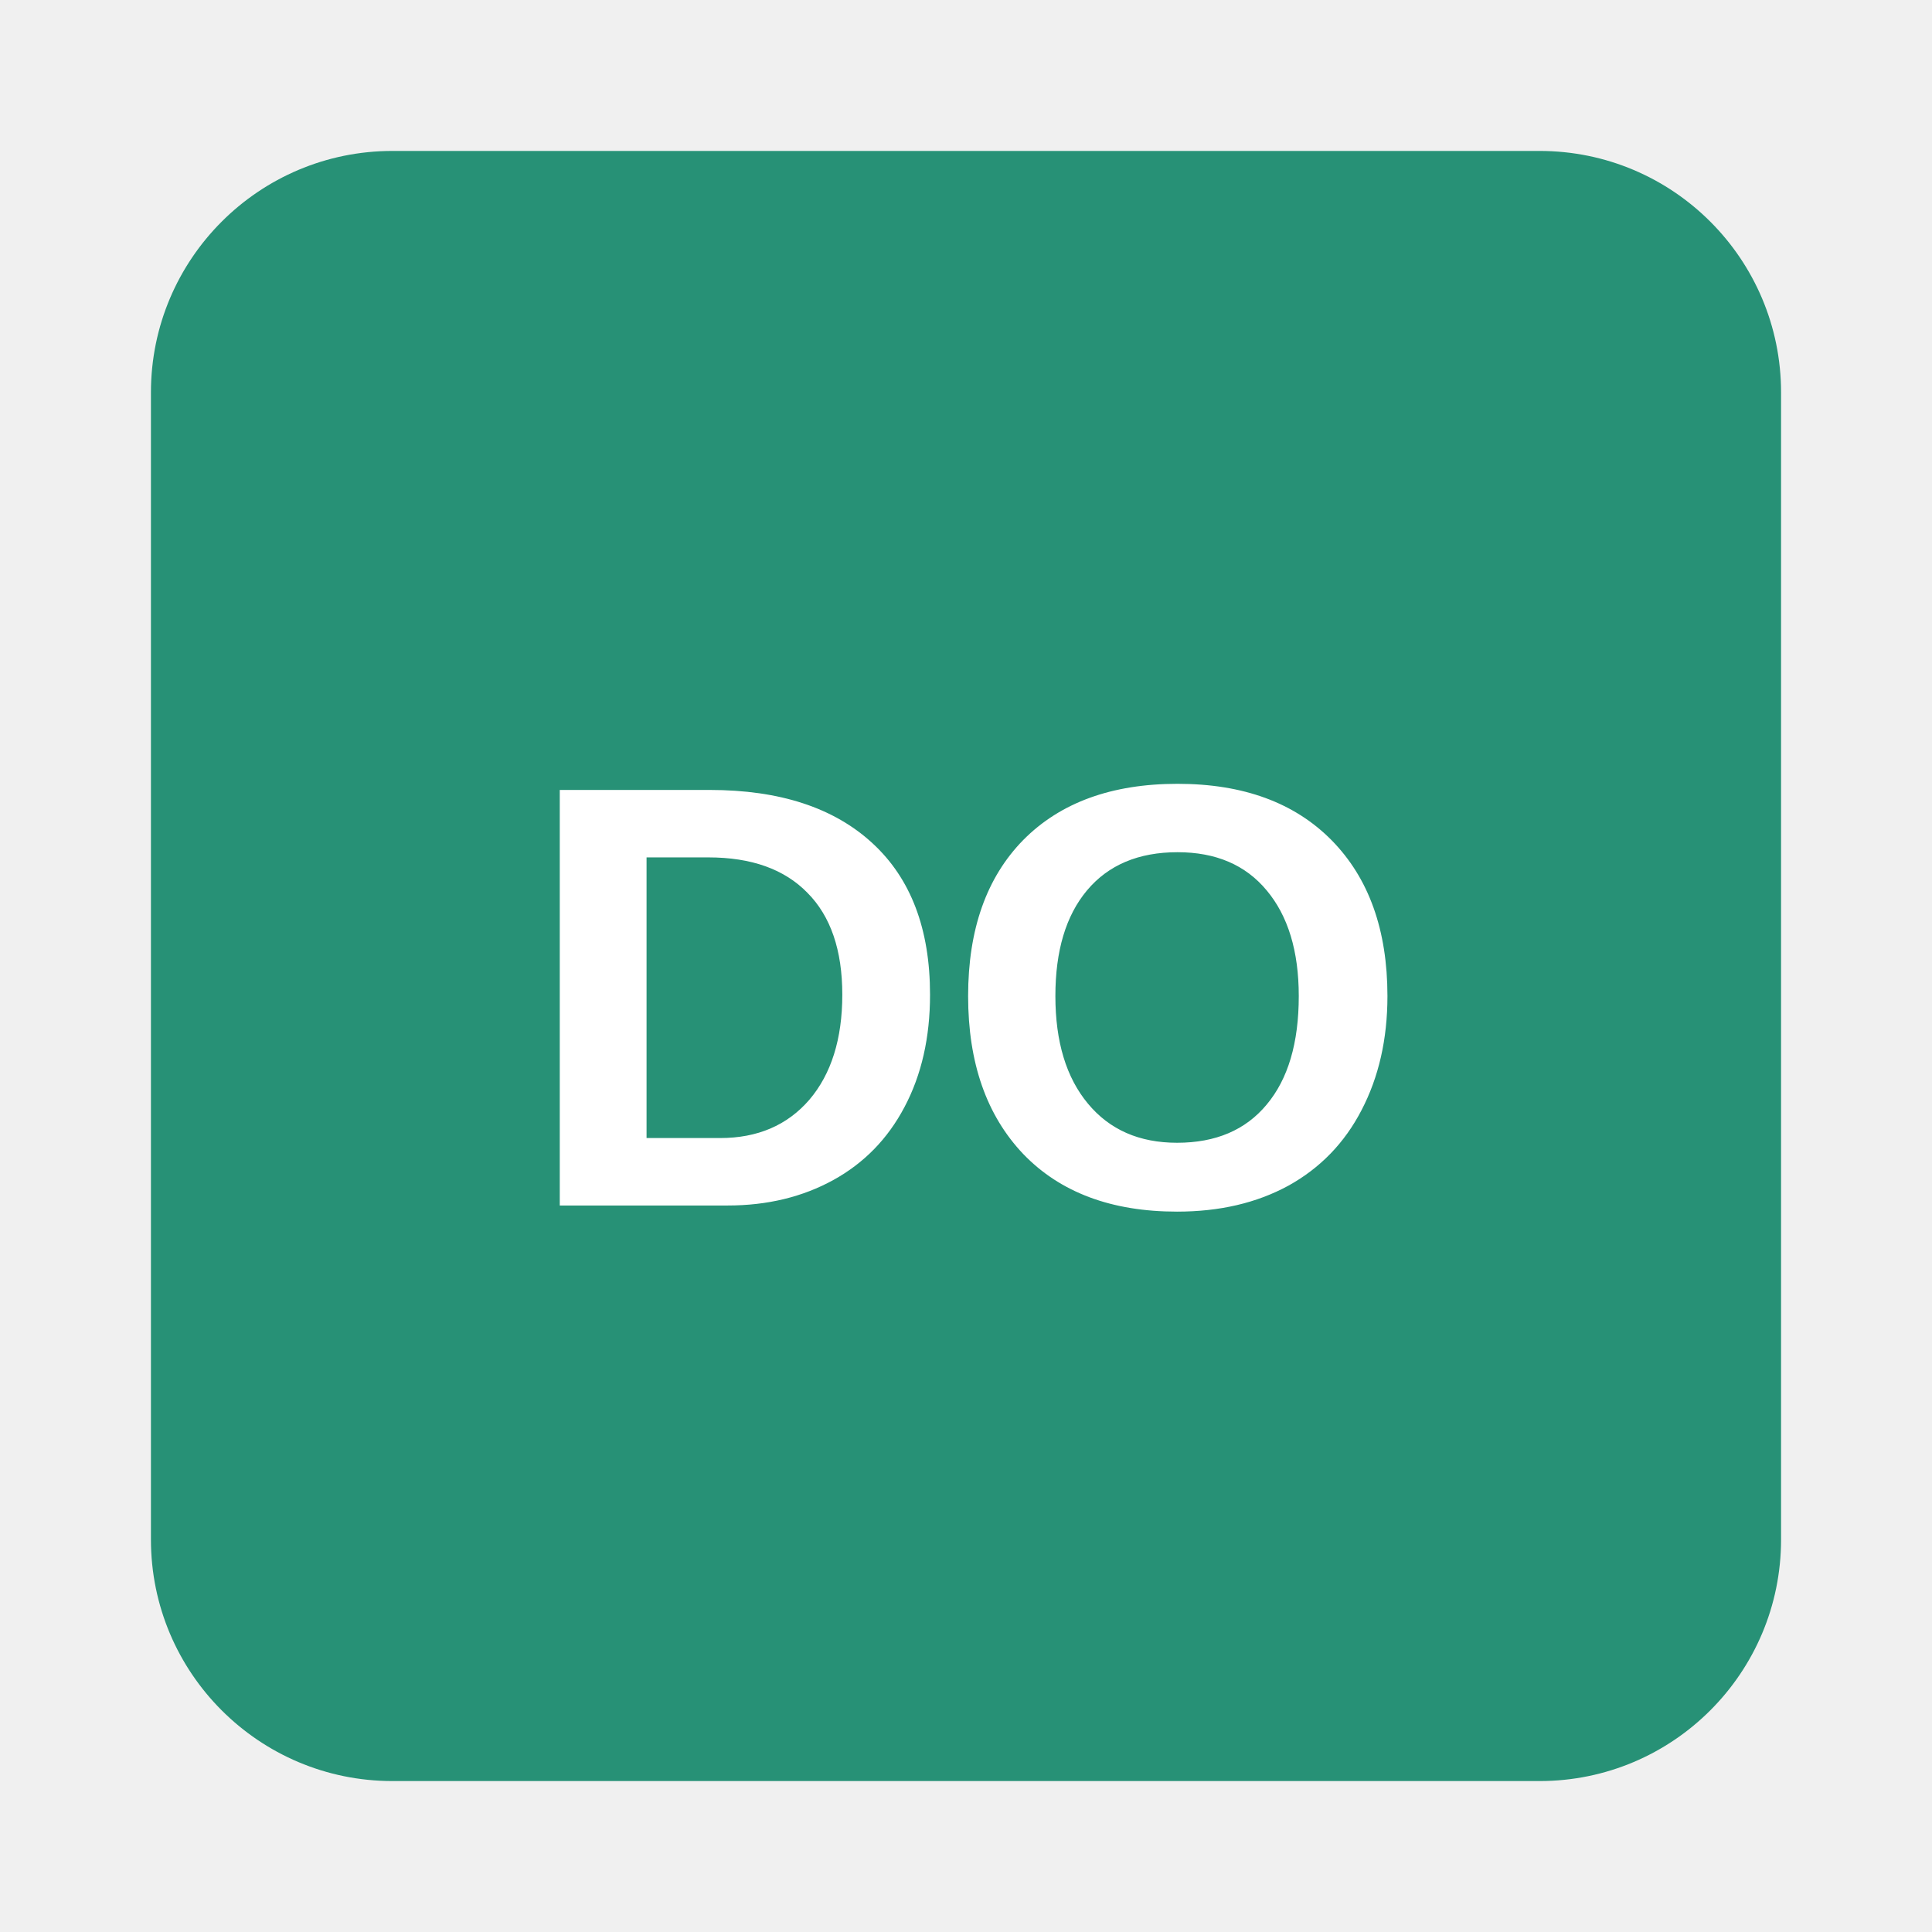
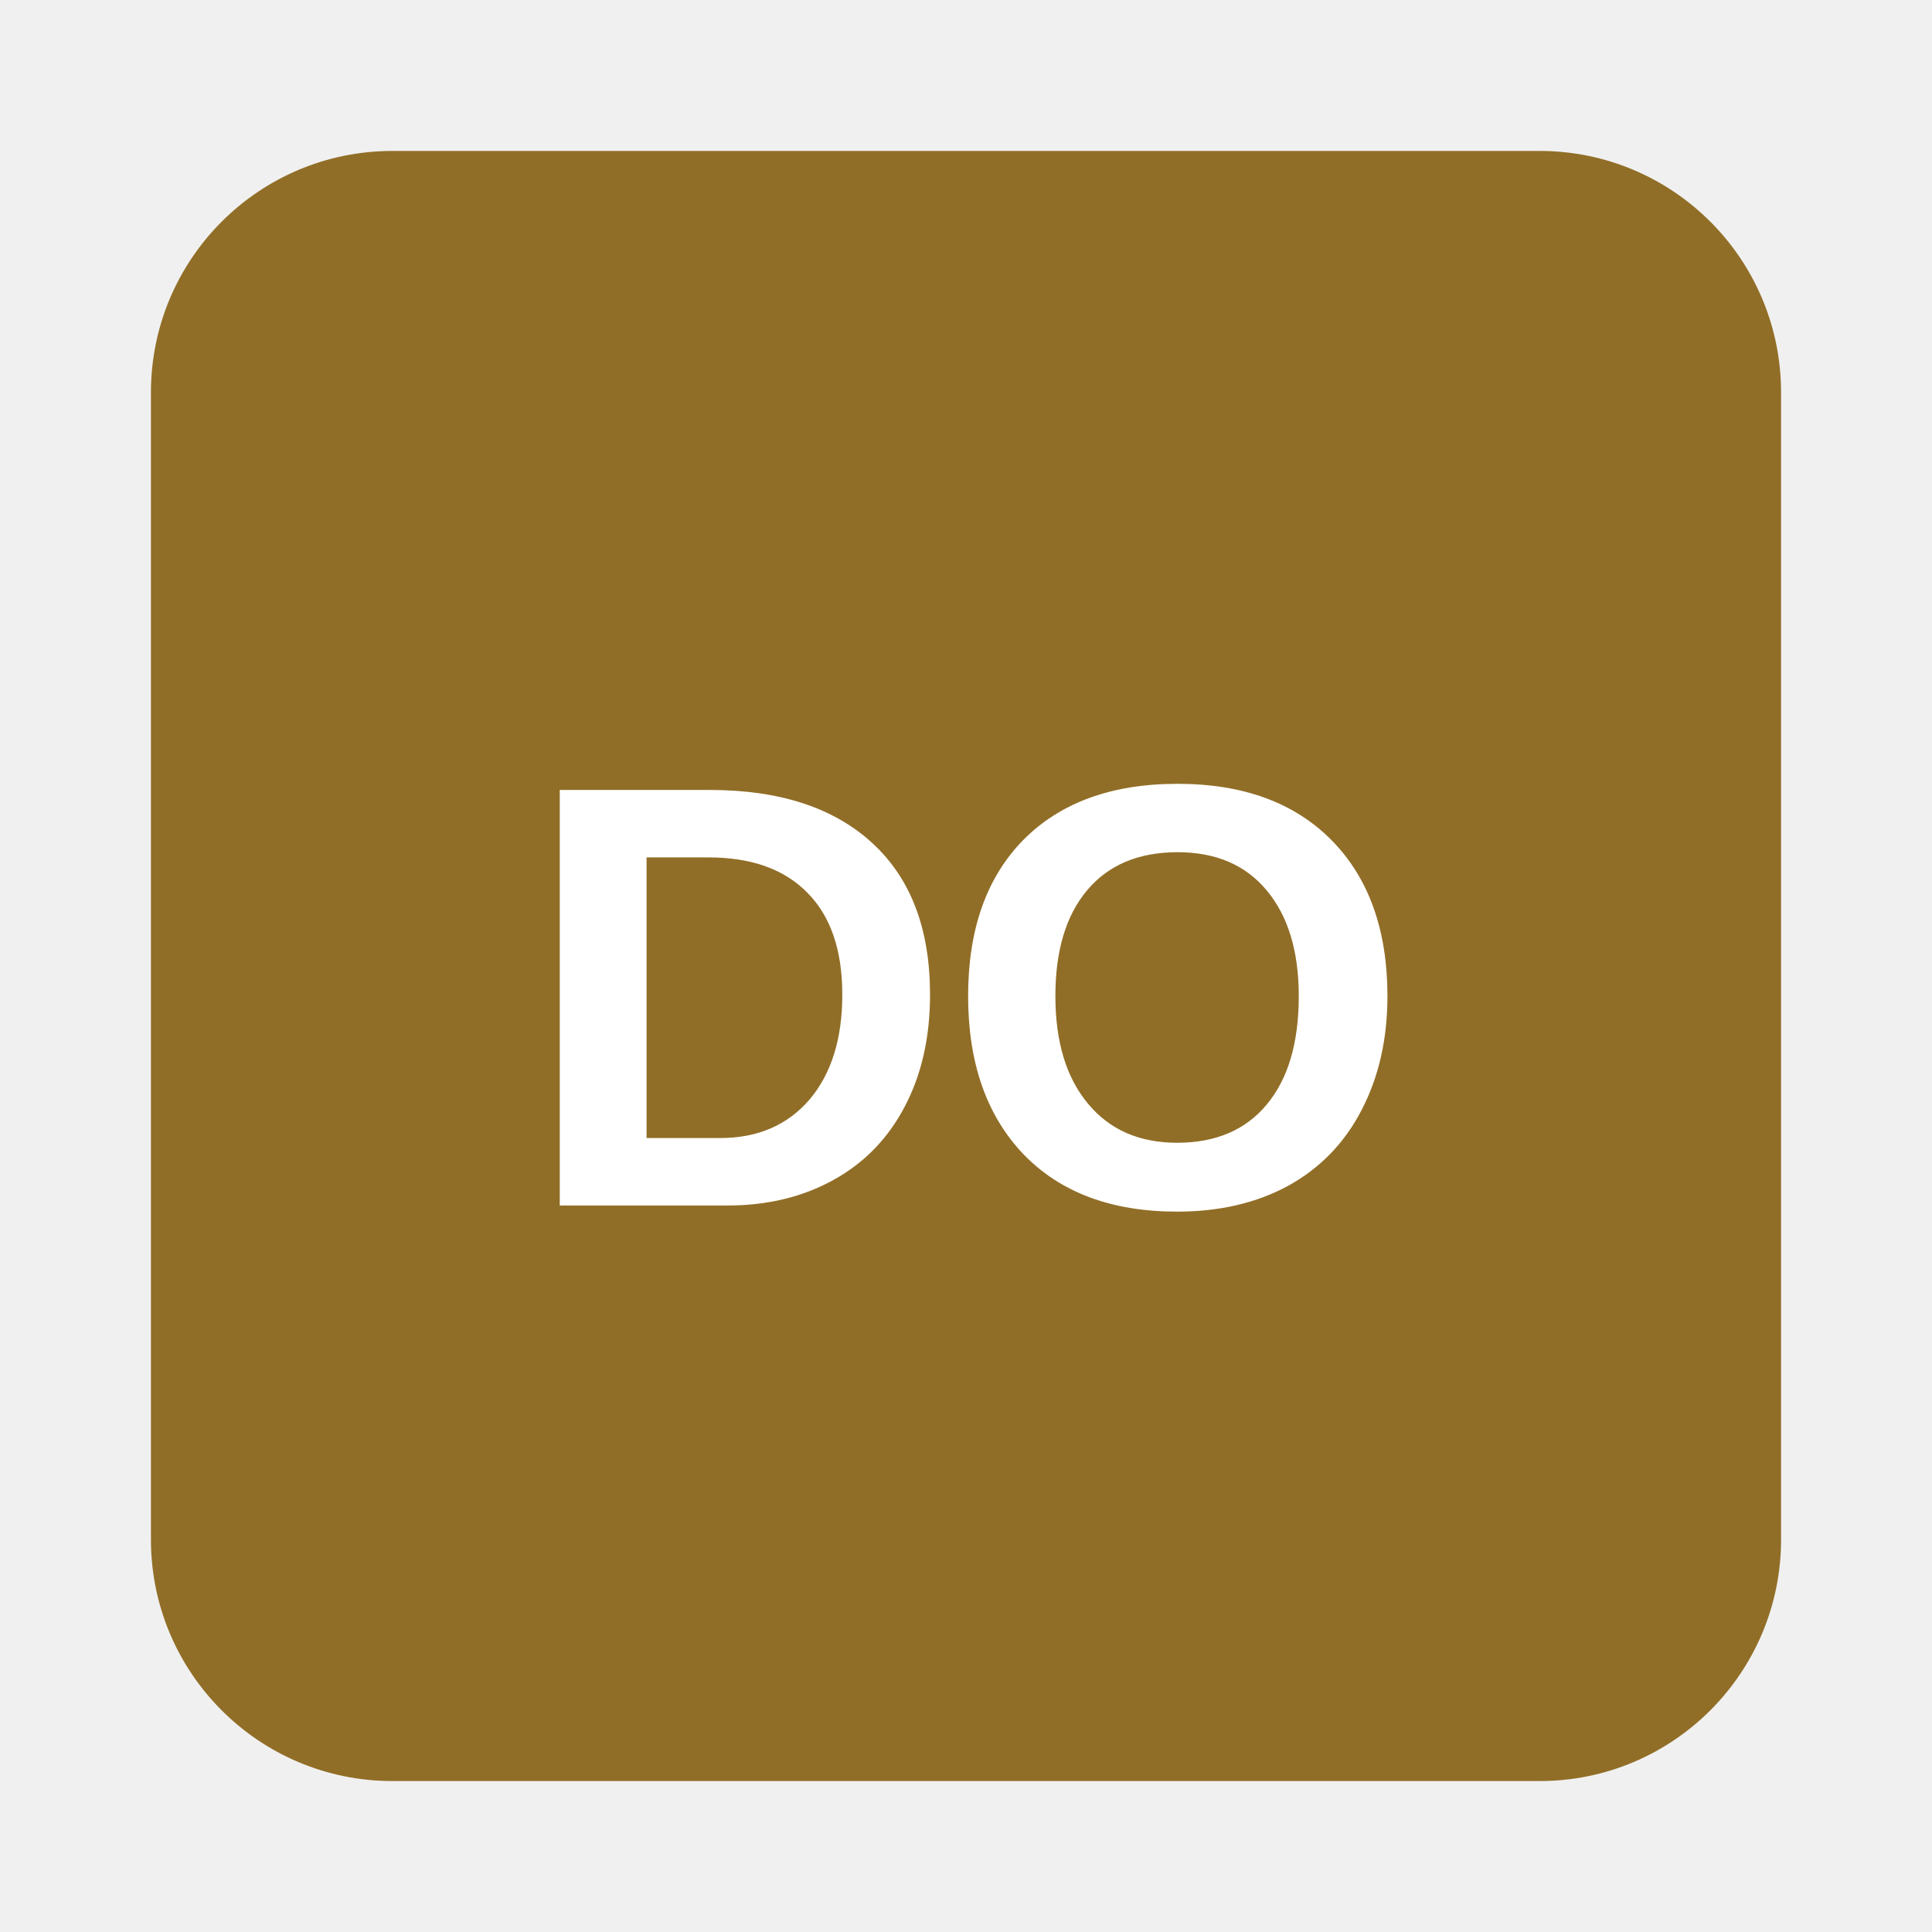
<svg xmlns="http://www.w3.org/2000/svg" viewBox="0 0 64 64" width="64" height="64" role="img" aria-label="Docker">
-   <g style="color:hsl(165 58% 36%)">
+   <g style="color:hsl(40 58% 36%)">
    <rect x="5" y="5" width="54" height="54" rx="8" fill="currentColor" />
  </g>
  <text x="32" y="33" text-anchor="middle" dominant-baseline="central" font-family="Montserrat, Arial, sans-serif" font-size="20" font-weight="600" letter-spacing="-0.4" fill="#fff">DO</text>
</svg>
